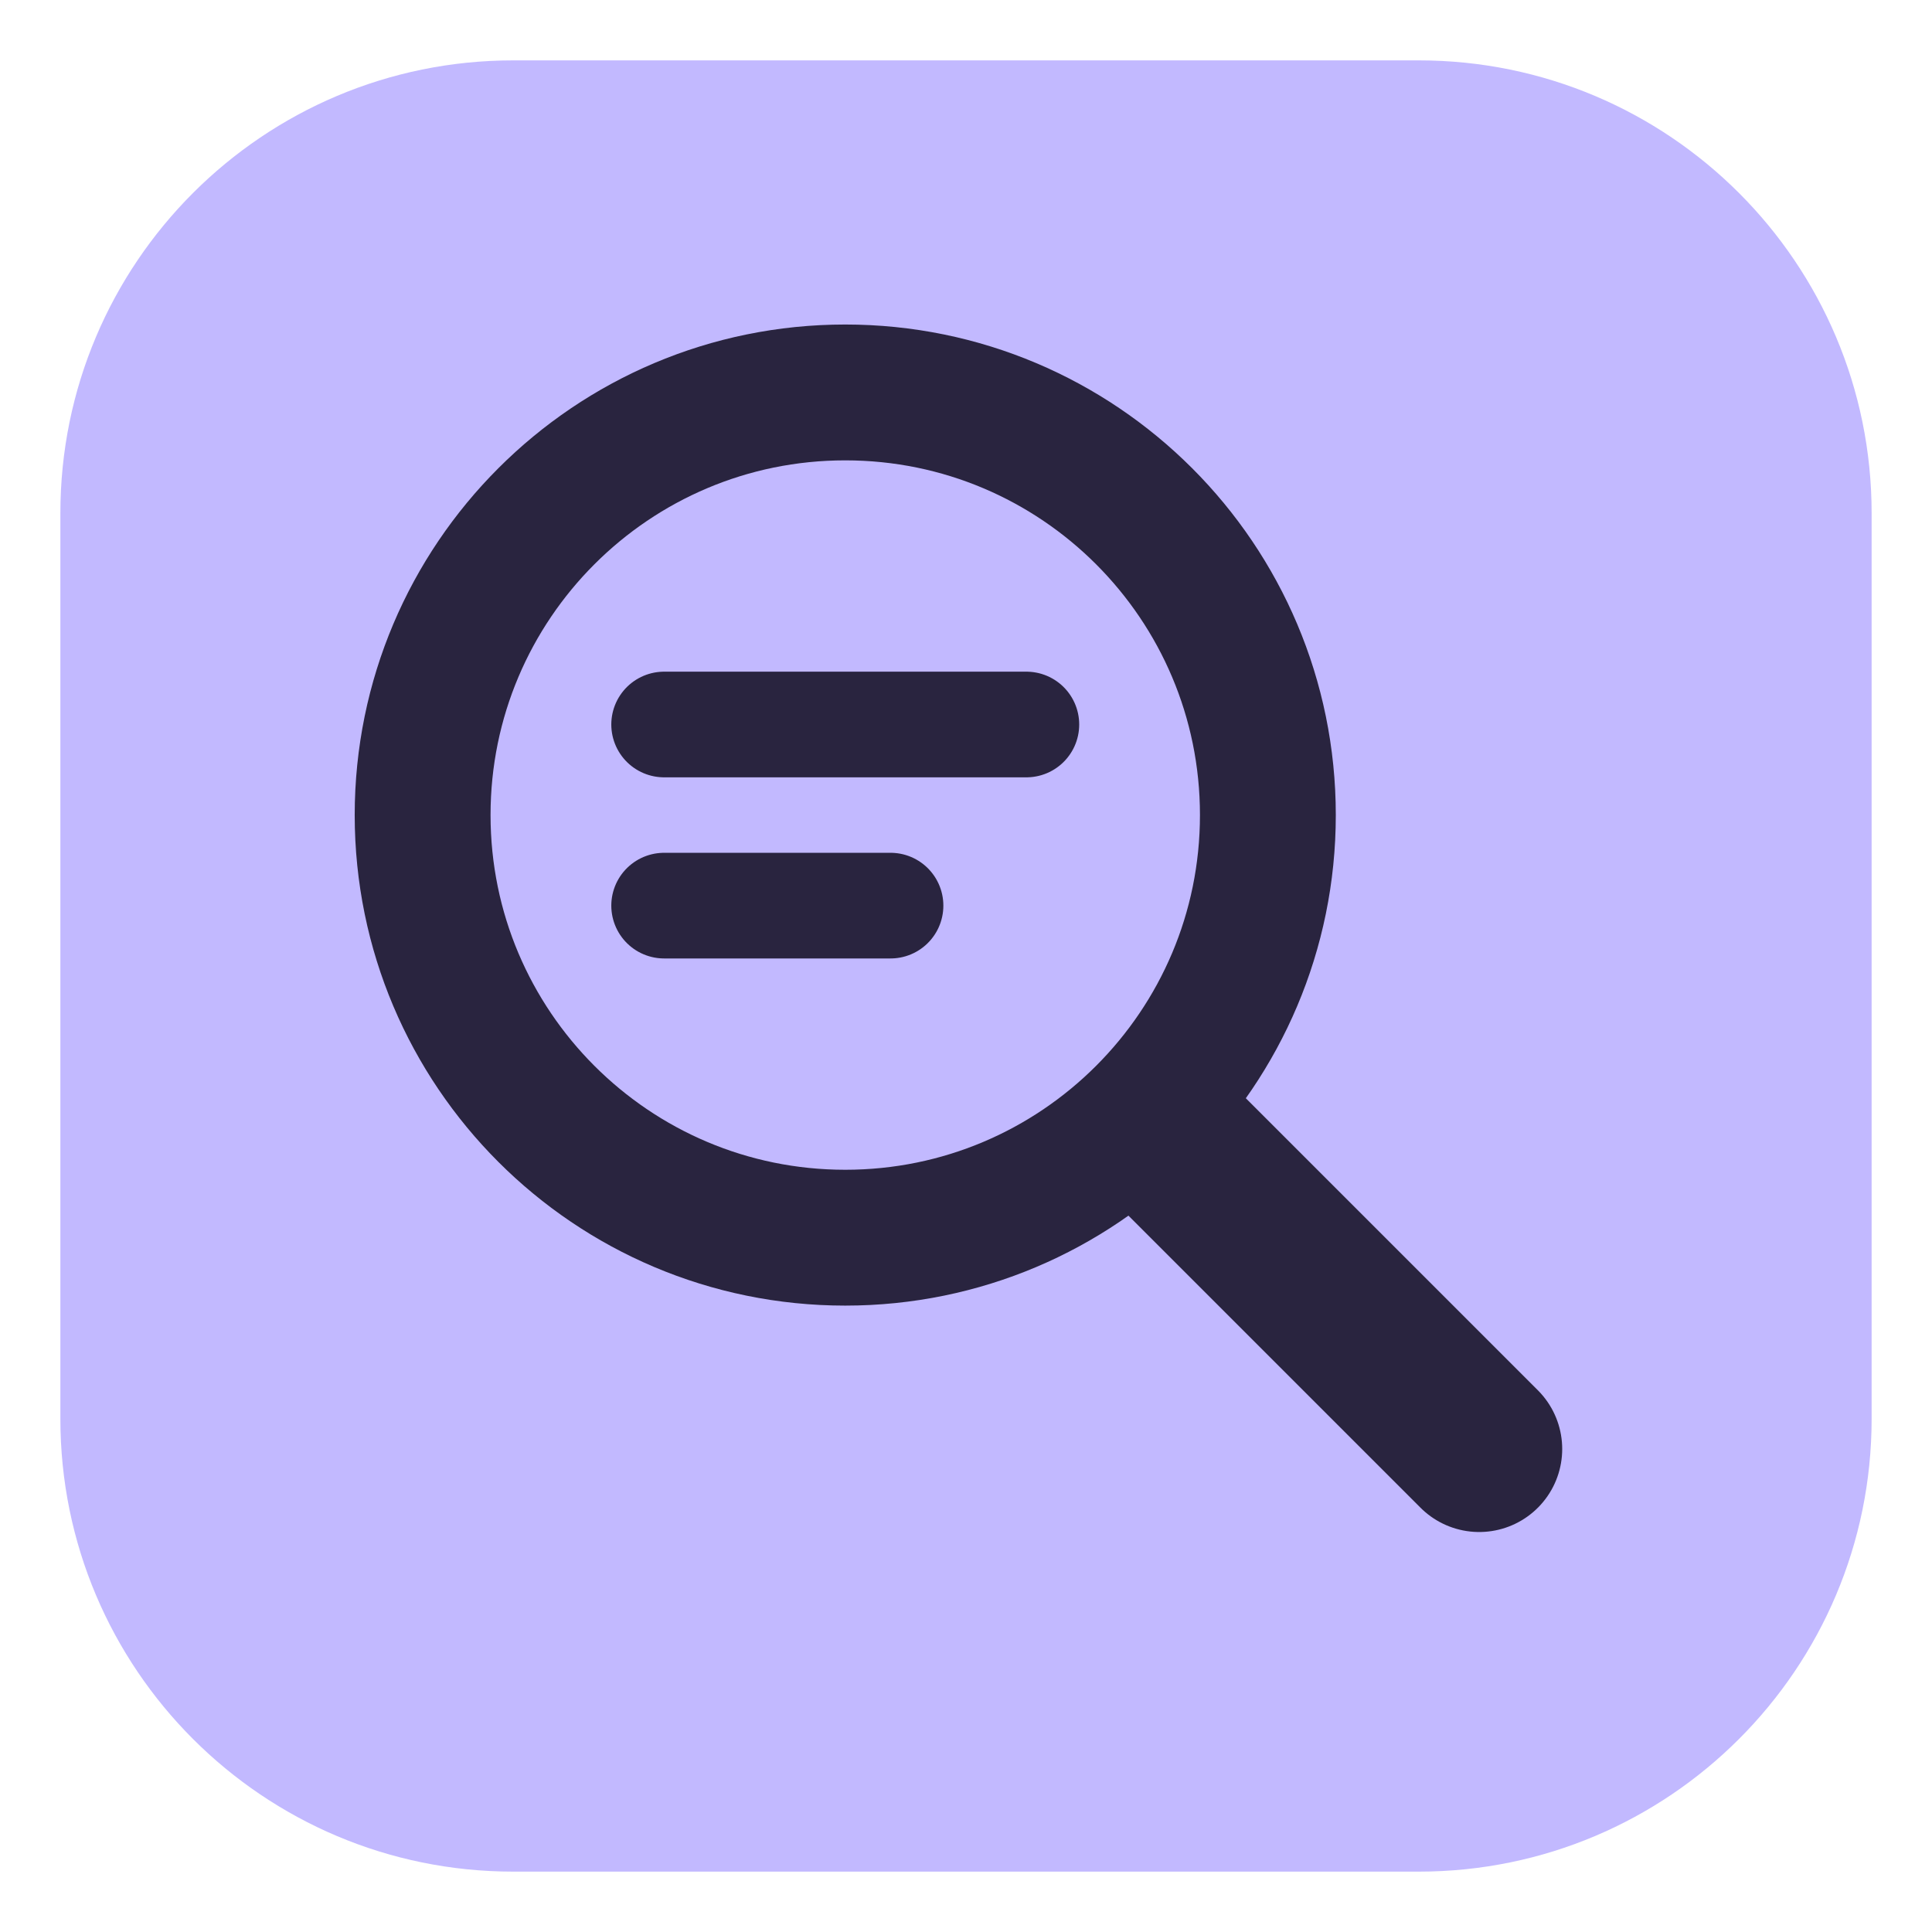
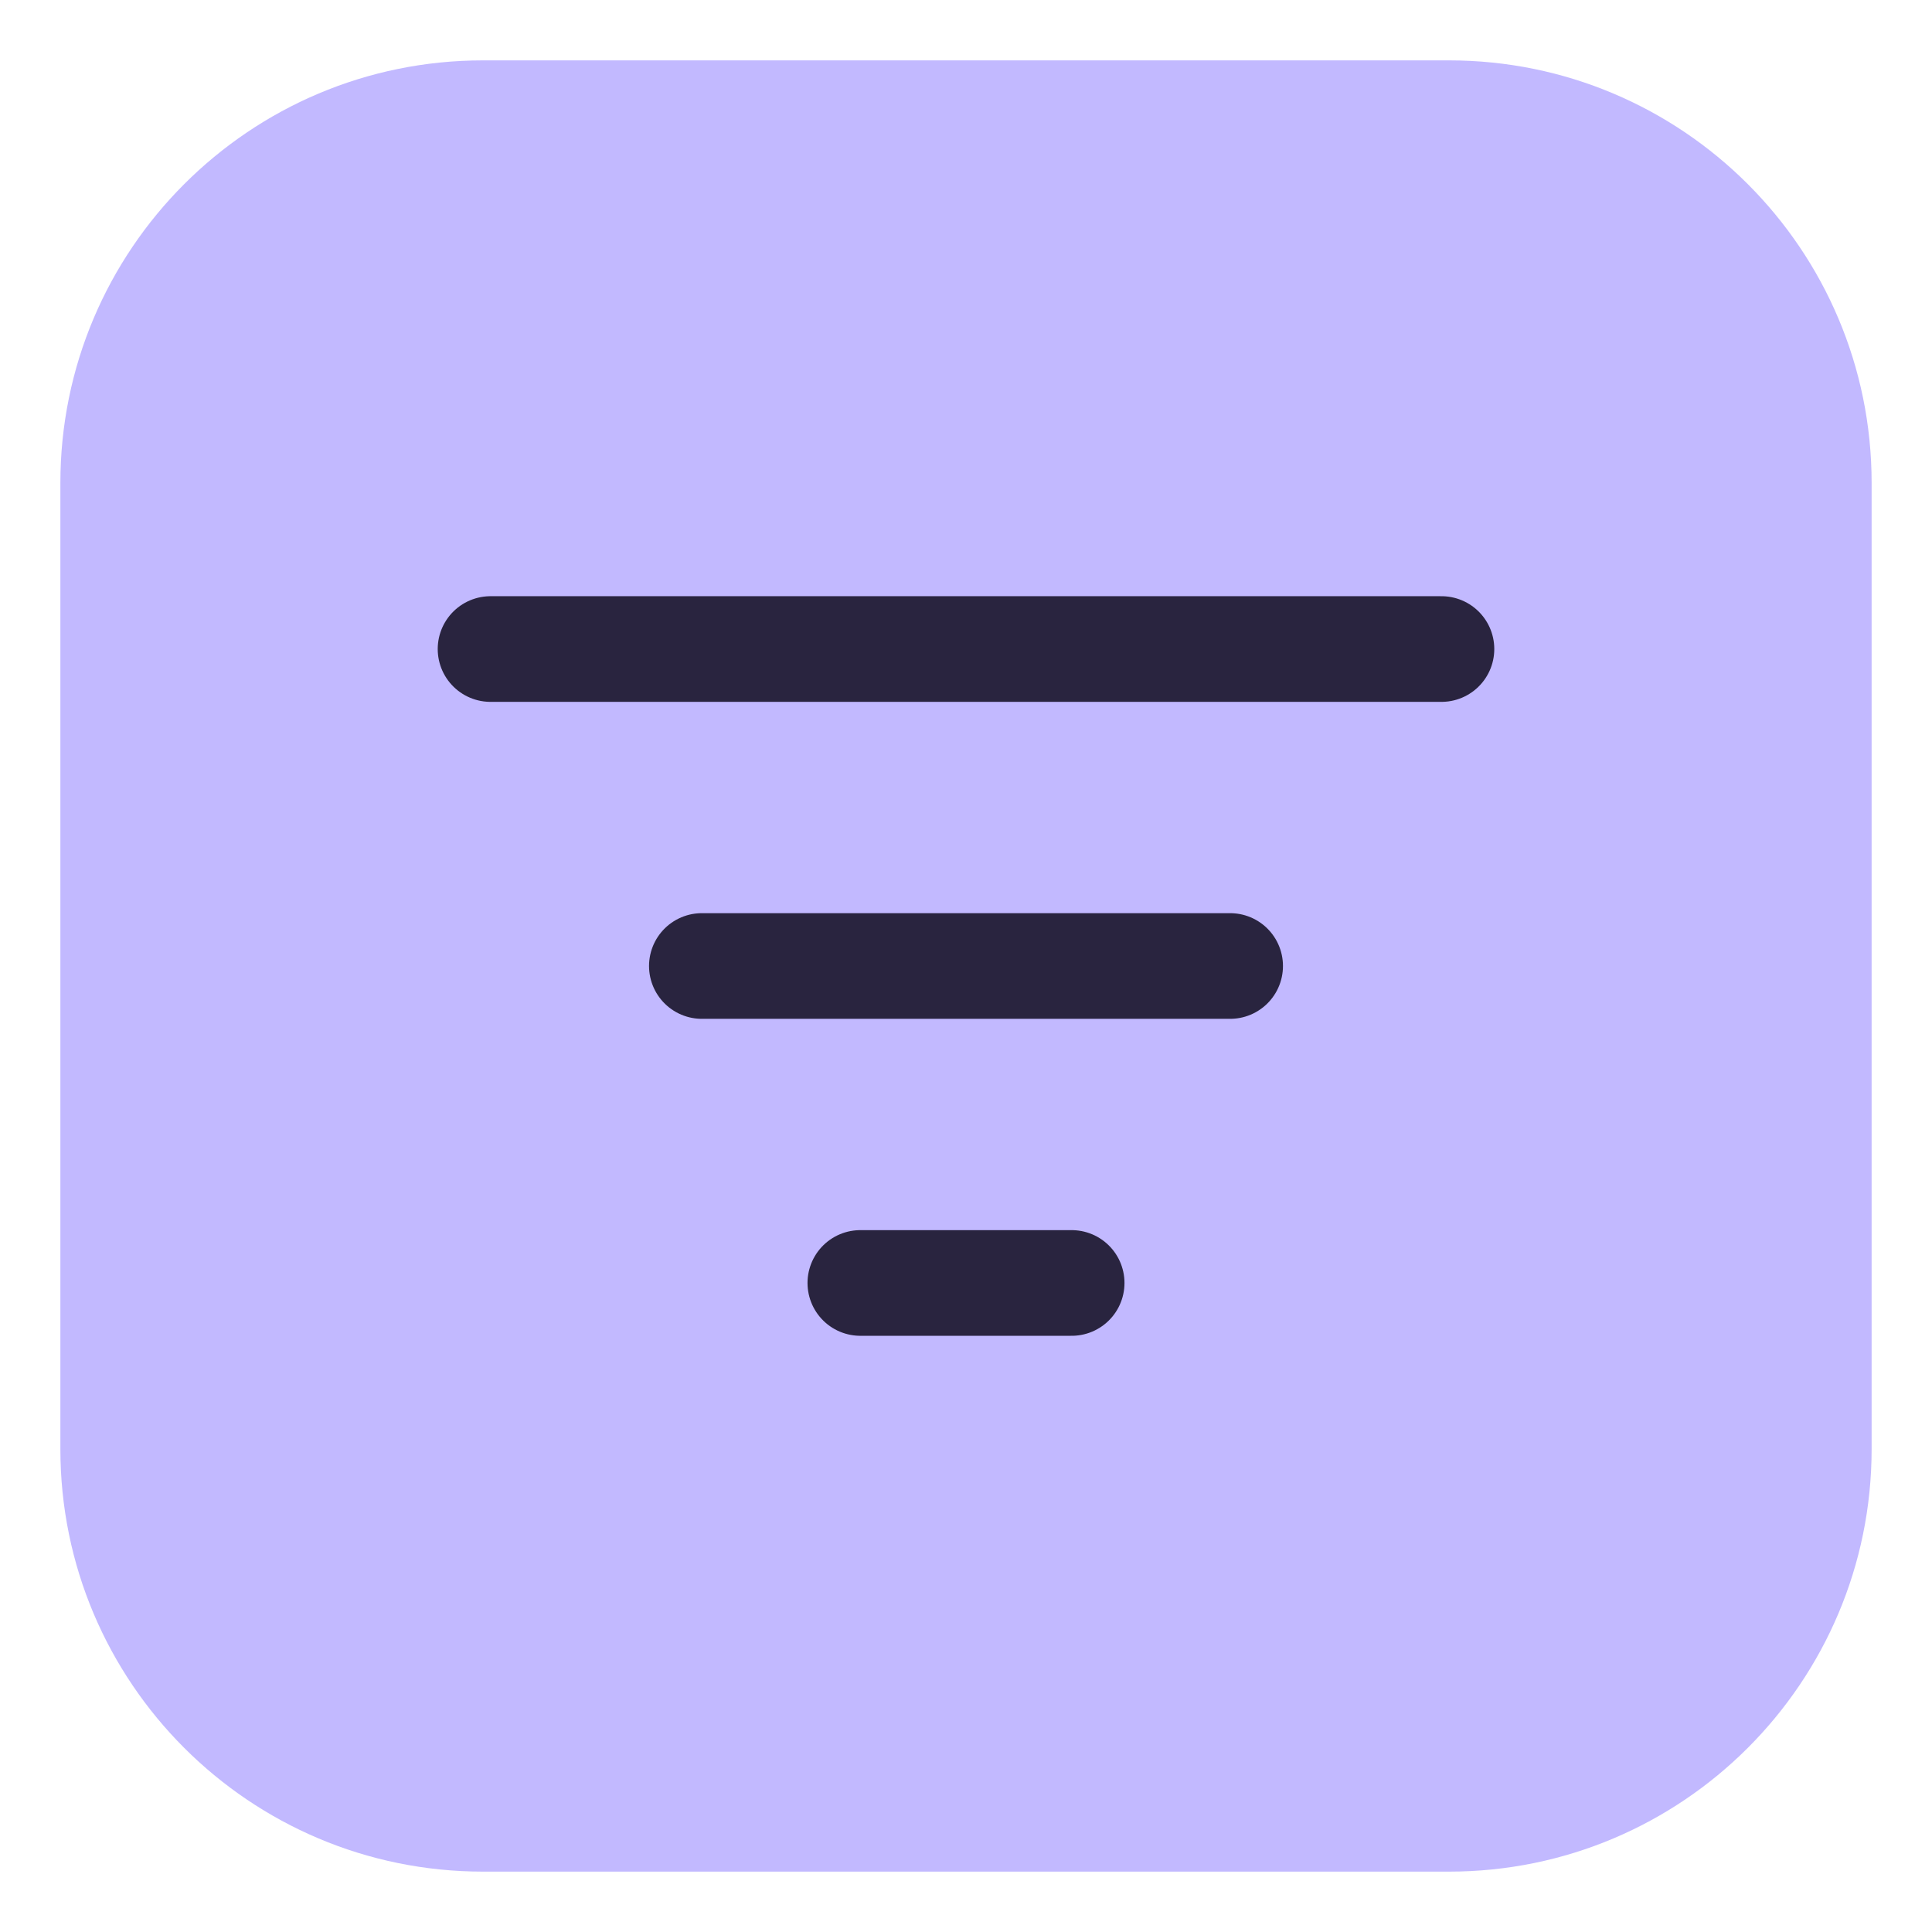
<svg xmlns="http://www.w3.org/2000/svg" viewBox="0 0 128 128">
-   <rect x="4" y="4" width="120" height="120" rx="30" fill="#c2b9ff" />
-   <g fill="none" stroke="#29243f" stroke-linecap="round">
-     <circle cx="56" cy="54" r="28" stroke-width="9" />
-     <path d="M77 75 98 96" stroke-width="11" />
-     <path d="M44 48H68M44 60H59" stroke-width="7" />
+   <rect x="4" y="4" width="120" height="120" rx="28" fill="#c2b9ff" />
+   <g transform="translate(22 22) scale(3.5)" fill="none" stroke="#29243f" stroke-width="2" stroke-linecap="round" stroke-linejoin="round">
+     <path d="M3 6h18" />
+     <path d="M7 12h10" />
+     <path d="M10 18h4" />
  </g>
</svg>
